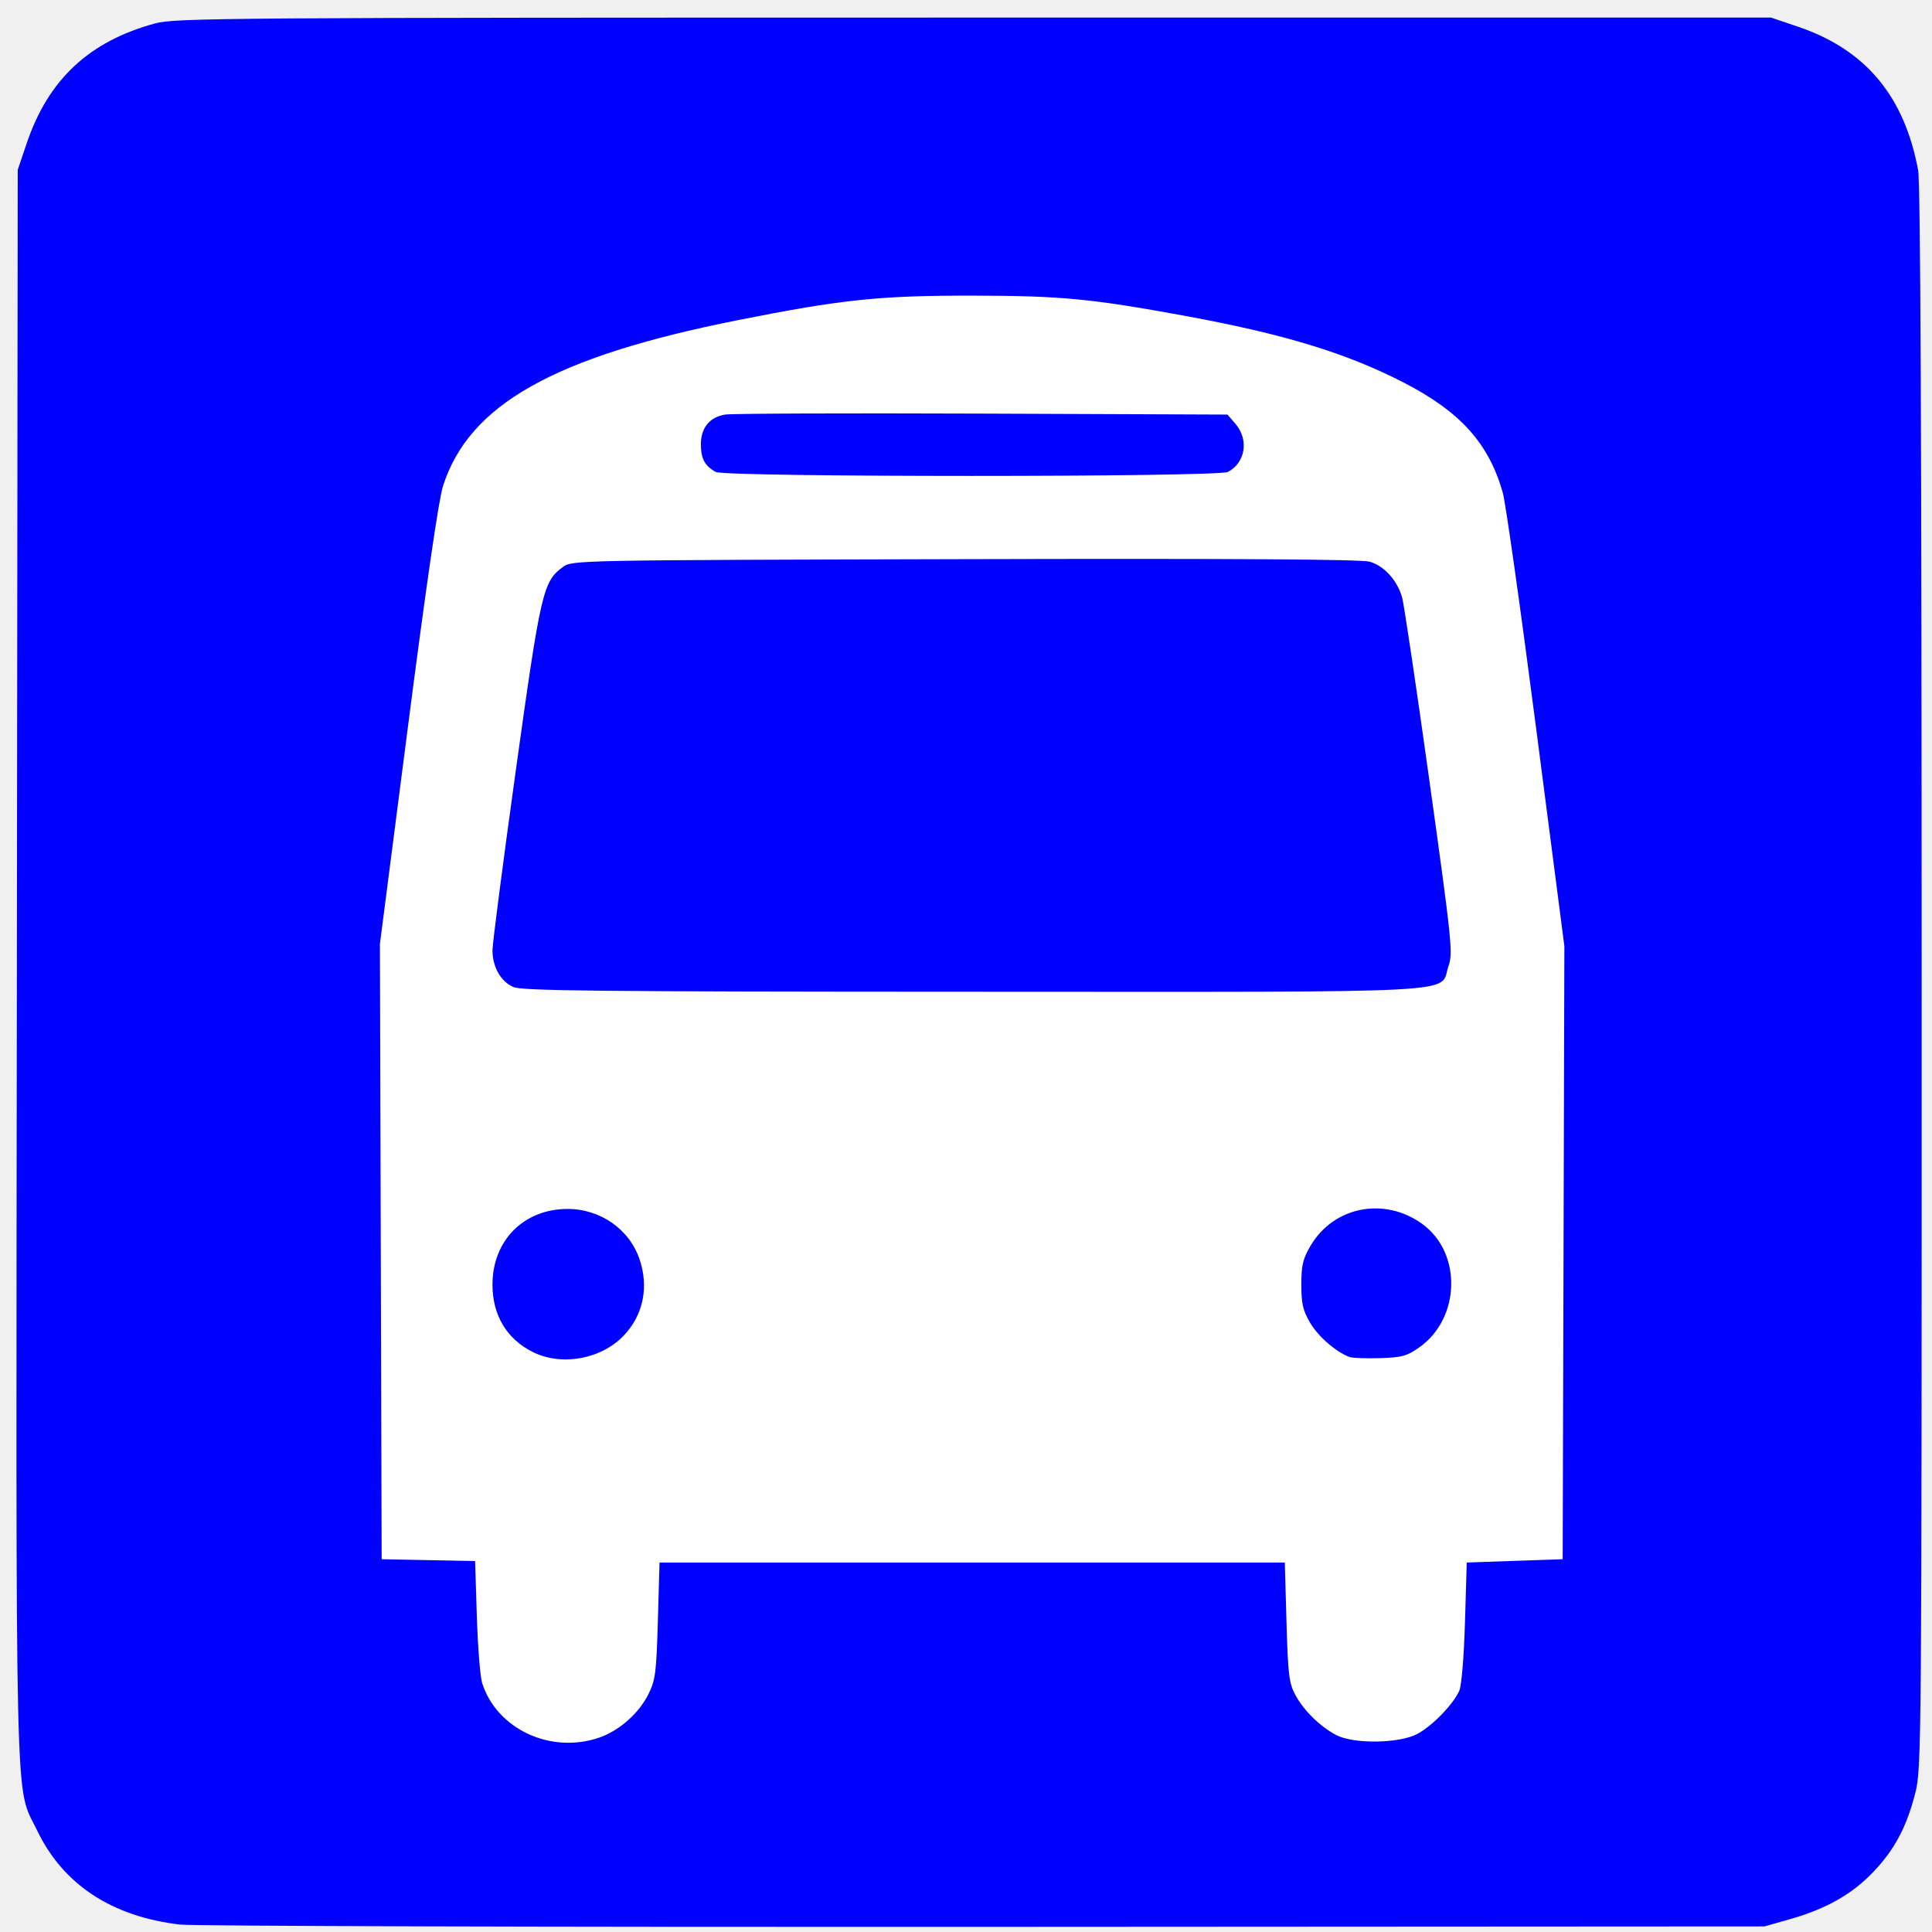
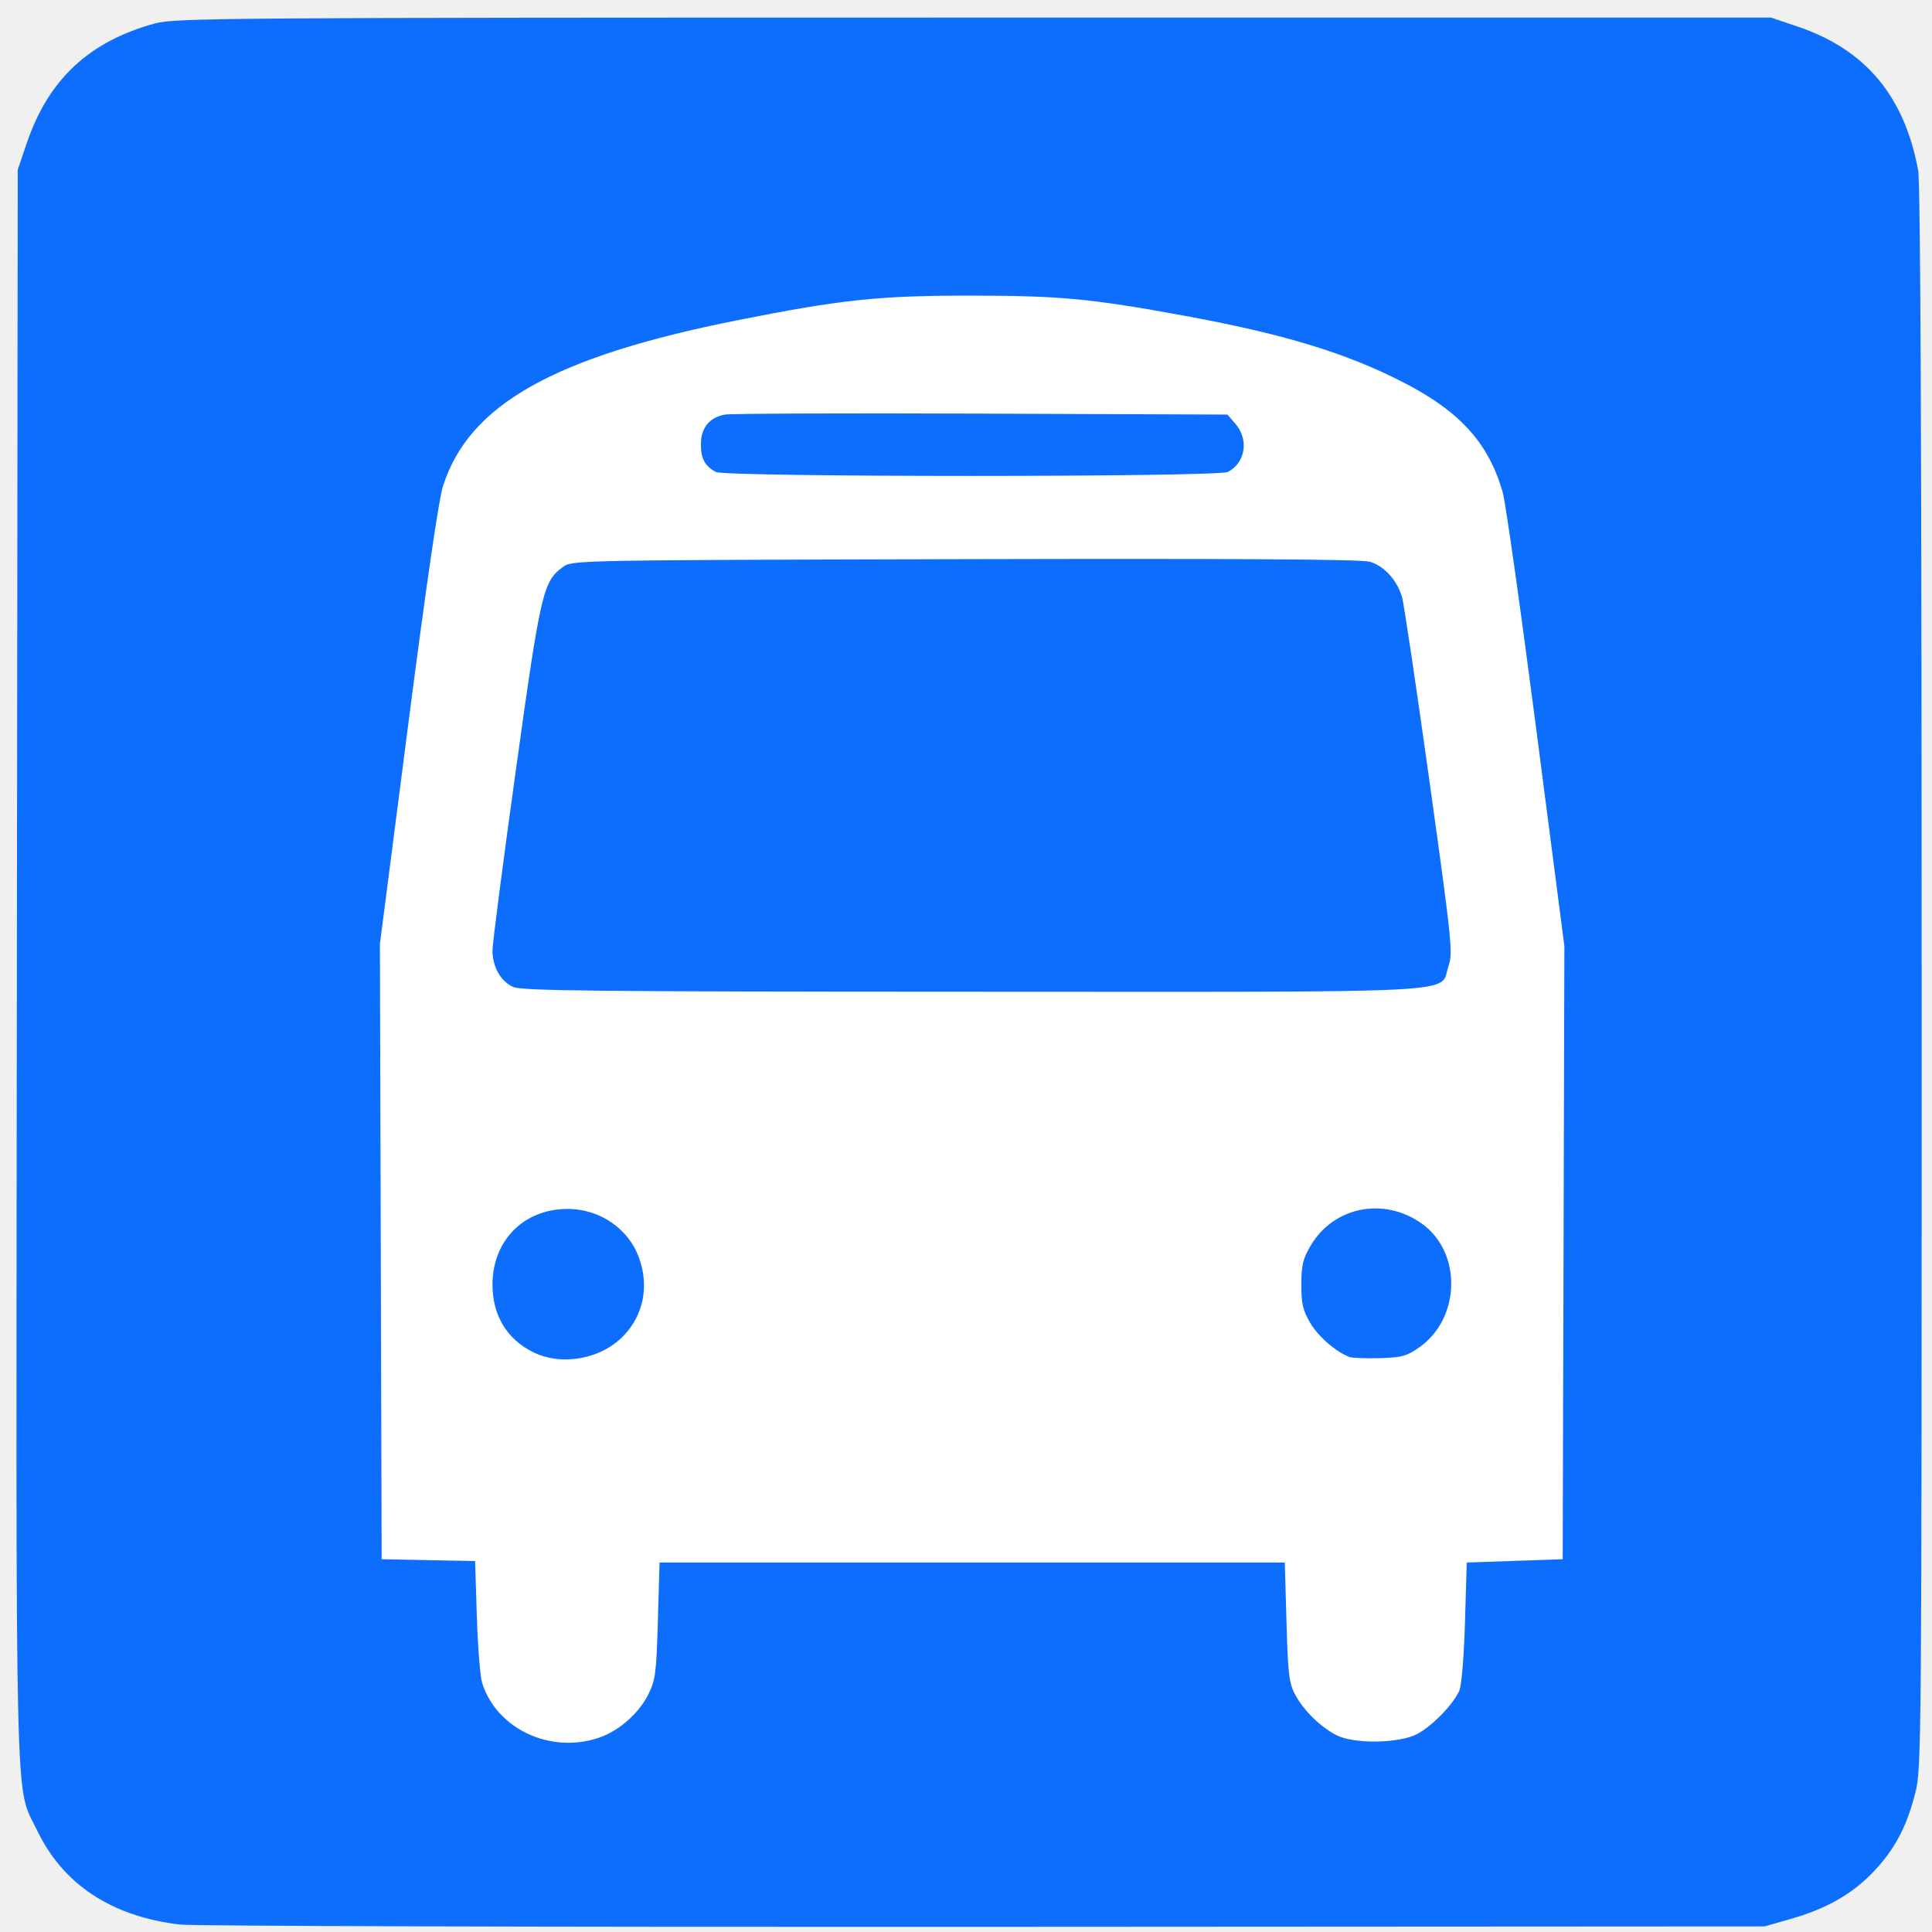
<svg xmlns="http://www.w3.org/2000/svg" height="584" version="1.1" width="584" xmlnsCc="http://web.resource.org/cc/" xmlnsDc="http://purl.org/dc/elements/1.1/" xmlnsInkscape="http://www.inkscape.org/namespaces/inkscape" xmlnsRdf="http://www.w3.org/1999/02/22-rdf-syntax-ns#" xmlnsSodipodi="http://inkscape.sourceforge.net/DTD/sodipodi-0.dtd" xmlnsSvg="http://www.w3.org/2000/svg">
  <defs id="defs3305" />
-   <path d="M 96.443,300.409 L 96.443,65.241 L 293.236,65.241 L 490.028,65.241 L 490.028,300.409 L 490.028,535.576 L 293.236,535.576 L 96.443,535.576 L 96.443,300.409 z " id="path3327" fill="white" opacity="1" />
-   <path d="M 54.362,581.75 C 33.718,579.302 19.044,569.62 11.217,553.282 C 4.39,539.032 4.813,557.125 5.103,291.573 L 5.365,51.317 L 8.104,43.239 C 14.625,24.008 26.972,12.491 46.865,7.084 C 52.995,5.418 67.088,5.317 294.365,5.317 L 535.365,5.317 L 543.522,8.081 C 563.91,14.99 575.664,29.049 579.812,51.491 C 580.515,55.293 580.859,134.691 580.871,295.765 C 580.888,528.968 580.844,534.579 578.942,542.015 C 576.311,552.304 572.682,559.109 566.209,565.895 C 559.843,572.569 552.017,577.007 541.179,580.088 L 533.365,582.309 L 297.365,582.444 C 167.565,582.519 58.213,582.206 54.362,581.75 z M 181.07,525.263 C 187.145,523.193 193.16,517.885 196.027,512.065 C 198.13,507.795 198.415,505.557 198.865,489.817 L 199.365,472.317 L 293.865,472.317 L 388.365,472.317 L 388.879,490.317 C 389.333,506.235 389.641,508.78 391.541,512.317 C 394.073,517.032 398.978,521.859 403.865,524.447 C 409.122,527.231 422.941,527.051 428.433,524.128 C 432.969,521.713 439.333,515.139 441.128,511.015 C 441.803,509.464 442.527,500.667 442.833,490.317 L 443.365,472.317 L 457.865,471.817 L 472.365,471.317 L 472.62,378.651 L 472.875,285.985 L 464.338,220.151 C 459.642,183.942 455.1,151.861 454.244,148.86 C 450.004,133.986 441.426,124.462 424.343,115.66 C 406.93,106.688 388.095,100.952 357.865,95.414 C 329.909,90.293 320.634,89.409 294.365,89.362 C 265.942,89.311 254.537,90.499 222.865,96.809 C 167.371,107.865 141.739,122.321 133.887,146.991 C 132.61,151.003 128.759,177.456 123.357,219.317 L 114.839,285.317 L 115.102,378.317 L 115.365,471.317 L 129.487,471.594 L 143.61,471.871 L 144.137,488.594 C 144.426,497.792 145.148,506.853 145.741,508.73 C 150.131,522.635 166.417,530.256 181.07,525.263 z M 161.116,408.713 C 153.199,404.794 148.865,397.578 148.865,388.317 C 148.865,375.052 158.214,365.544 171.365,365.436 C 181.341,365.353 190.197,371.476 193.308,380.606 C 196.182,389.041 194.446,397.504 188.572,403.686 C 181.767,410.847 169.841,413.031 161.116,408.713 z M 407.865,410.177 C 403.734,408.575 398.455,403.977 396.051,399.887 C 393.827,396.103 393.365,394.113 393.365,388.317 C 393.365,382.448 393.818,380.546 396.17,376.545 C 403.147,364.675 418.484,361.688 429.92,369.972 C 441.984,378.711 441.491,398.511 428.991,407.296 C 425.235,409.936 423.752,410.338 417.034,410.534 C 412.816,410.658 408.69,410.497 407.865,410.177 z M 155.179,298.354 C 151.373,296.698 148.865,292.284 148.865,287.241 C 148.865,285.219 152.035,260.784 155.911,232.941 C 163.453,178.752 164.147,175.76 170.188,171.369 C 172.992,169.331 173.828,169.315 291.688,169.021 C 373.462,168.817 411.508,169.056 414.041,169.789 C 418.406,171.053 422.387,175.449 423.83,180.598 C 424.403,182.644 428.118,207.605 432.087,236.069 C 438.922,285.097 439.225,288.044 437.833,292.069 C 434.93,300.468 447.045,299.819 293.865,299.777 C 180.664,299.745 157.84,299.511 155.179,298.354 z M 216.365,142.662 C 213.052,140.85 211.865,138.648 211.865,134.315 C 211.865,129.35 214.429,126.167 219.111,125.322 C 220.9,124.999 255.816,124.866 296.702,125.026 L 371.038,125.317 L 373.452,128.123 C 377.565,132.905 376.482,139.83 371.18,142.654 C 368.172,144.256 219.294,144.265 216.365,142.662 z " id="path3313" fill="blue" />
+   <path d="M 96.443,300.409 L 96.443,65.241 L 293.236,65.241 L 490.028,65.241 L 490.028,300.409 L 490.028,535.576 L 293.236,535.576 L 96.443,535.576 L 96.443,300.409 z " id="path3327" fill="#fff" opacity="1" />
+   <path d="M 54.362,581.75 C 33.718,579.302 19.044,569.62 11.217,553.282 C 4.39,539.032 4.813,557.125 5.103,291.573 L 5.365,51.317 L 8.104,43.239 C 14.625,24.008 26.972,12.491 46.865,7.084 C 52.995,5.418 67.088,5.317 294.365,5.317 L 535.365,5.317 L 543.522,8.081 C 563.91,14.99 575.664,29.049 579.812,51.491 C 580.515,55.293 580.859,134.691 580.871,295.765 C 580.888,528.968 580.844,534.579 578.942,542.015 C 576.311,552.304 572.682,559.109 566.209,565.895 C 559.843,572.569 552.017,577.007 541.179,580.088 L 533.365,582.309 L 297.365,582.444 C 167.565,582.519 58.213,582.206 54.362,581.75 z M 181.07,525.263 C 187.145,523.193 193.16,517.885 196.027,512.065 C 198.13,507.795 198.415,505.557 198.865,489.817 L 199.365,472.317 L 293.865,472.317 L 388.365,472.317 L 388.879,490.317 C 389.333,506.235 389.641,508.78 391.541,512.317 C 394.073,517.032 398.978,521.859 403.865,524.447 C 409.122,527.231 422.941,527.051 428.433,524.128 C 432.969,521.713 439.333,515.139 441.128,511.015 C 441.803,509.464 442.527,500.667 442.833,490.317 L 443.365,472.317 L 457.865,471.817 L 472.365,471.317 L 472.62,378.651 L 472.875,285.985 L 464.338,220.151 C 459.642,183.942 455.1,151.861 454.244,148.86 C 450.004,133.986 441.426,124.462 424.343,115.66 C 406.93,106.688 388.095,100.952 357.865,95.414 C 329.909,90.293 320.634,89.409 294.365,89.362 C 265.942,89.311 254.537,90.499 222.865,96.809 C 167.371,107.865 141.739,122.321 133.887,146.991 C 132.61,151.003 128.759,177.456 123.357,219.317 L 114.839,285.317 L 115.102,378.317 L 115.365,471.317 L 129.487,471.594 L 143.61,471.871 L 144.137,488.594 C 144.426,497.792 145.148,506.853 145.741,508.73 C 150.131,522.635 166.417,530.256 181.07,525.263 z M 161.116,408.713 C 153.199,404.794 148.865,397.578 148.865,388.317 C 148.865,375.052 158.214,365.544 171.365,365.436 C 181.341,365.353 190.197,371.476 193.308,380.606 C 196.182,389.041 194.446,397.504 188.572,403.686 C 181.767,410.847 169.841,413.031 161.116,408.713 z M 407.865,410.177 C 403.734,408.575 398.455,403.977 396.051,399.887 C 393.827,396.103 393.365,394.113 393.365,388.317 C 393.365,382.448 393.818,380.546 396.17,376.545 C 403.147,364.675 418.484,361.688 429.92,369.972 C 441.984,378.711 441.491,398.511 428.991,407.296 C 425.235,409.936 423.752,410.338 417.034,410.534 C 412.816,410.658 408.69,410.497 407.865,410.177 z M 155.179,298.354 C 151.373,296.698 148.865,292.284 148.865,287.241 C 148.865,285.219 152.035,260.784 155.911,232.941 C 163.453,178.752 164.147,175.76 170.188,171.369 C 172.992,169.331 173.828,169.315 291.688,169.021 C 373.462,168.817 411.508,169.056 414.041,169.789 C 418.406,171.053 422.387,175.449 423.83,180.598 C 424.403,182.644 428.118,207.605 432.087,236.069 C 438.922,285.097 439.225,288.044 437.833,292.069 C 434.93,300.468 447.045,299.819 293.865,299.777 C 180.664,299.745 157.84,299.511 155.179,298.354 z M 216.365,142.662 C 213.052,140.85 211.865,138.648 211.865,134.315 C 211.865,129.35 214.429,126.167 219.111,125.322 C 220.9,124.999 255.816,124.866 296.702,125.026 L 371.038,125.317 L 373.452,128.123 C 377.565,132.905 376.482,139.83 371.18,142.654 C 368.172,144.256 219.294,144.265 216.365,142.662 z " id="path3313" fill="#0d6efd" />
</svg>
